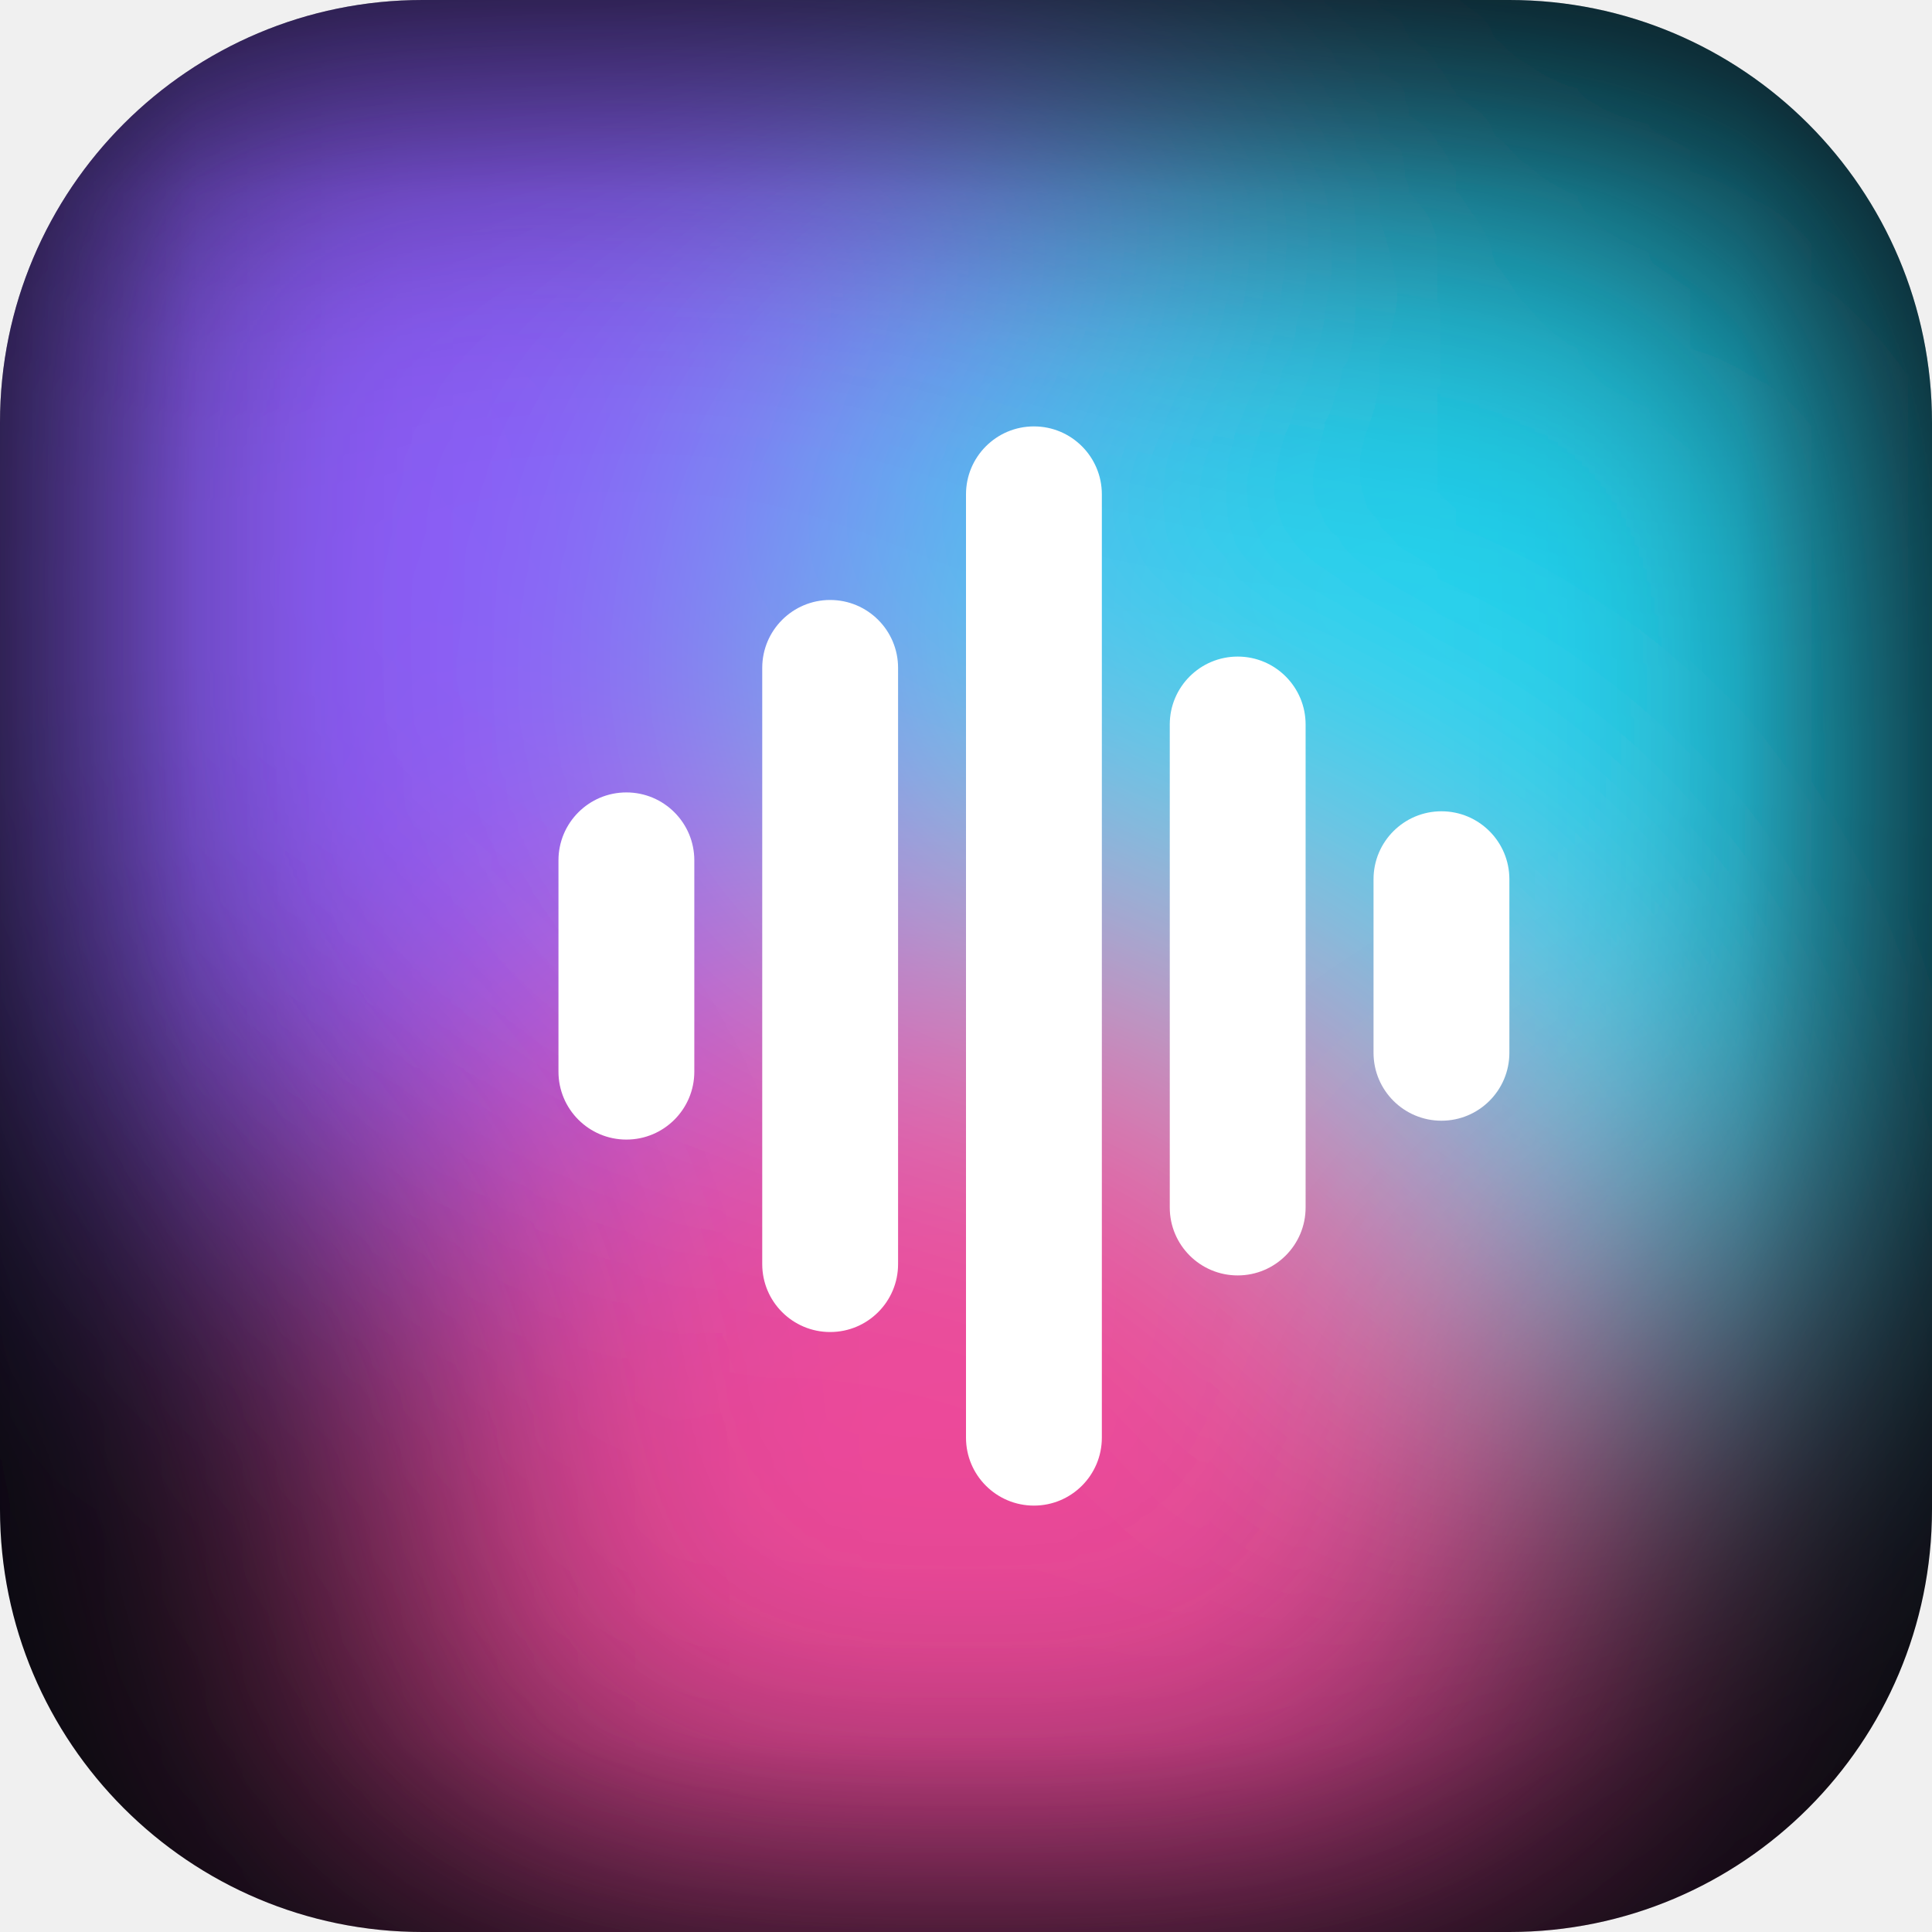
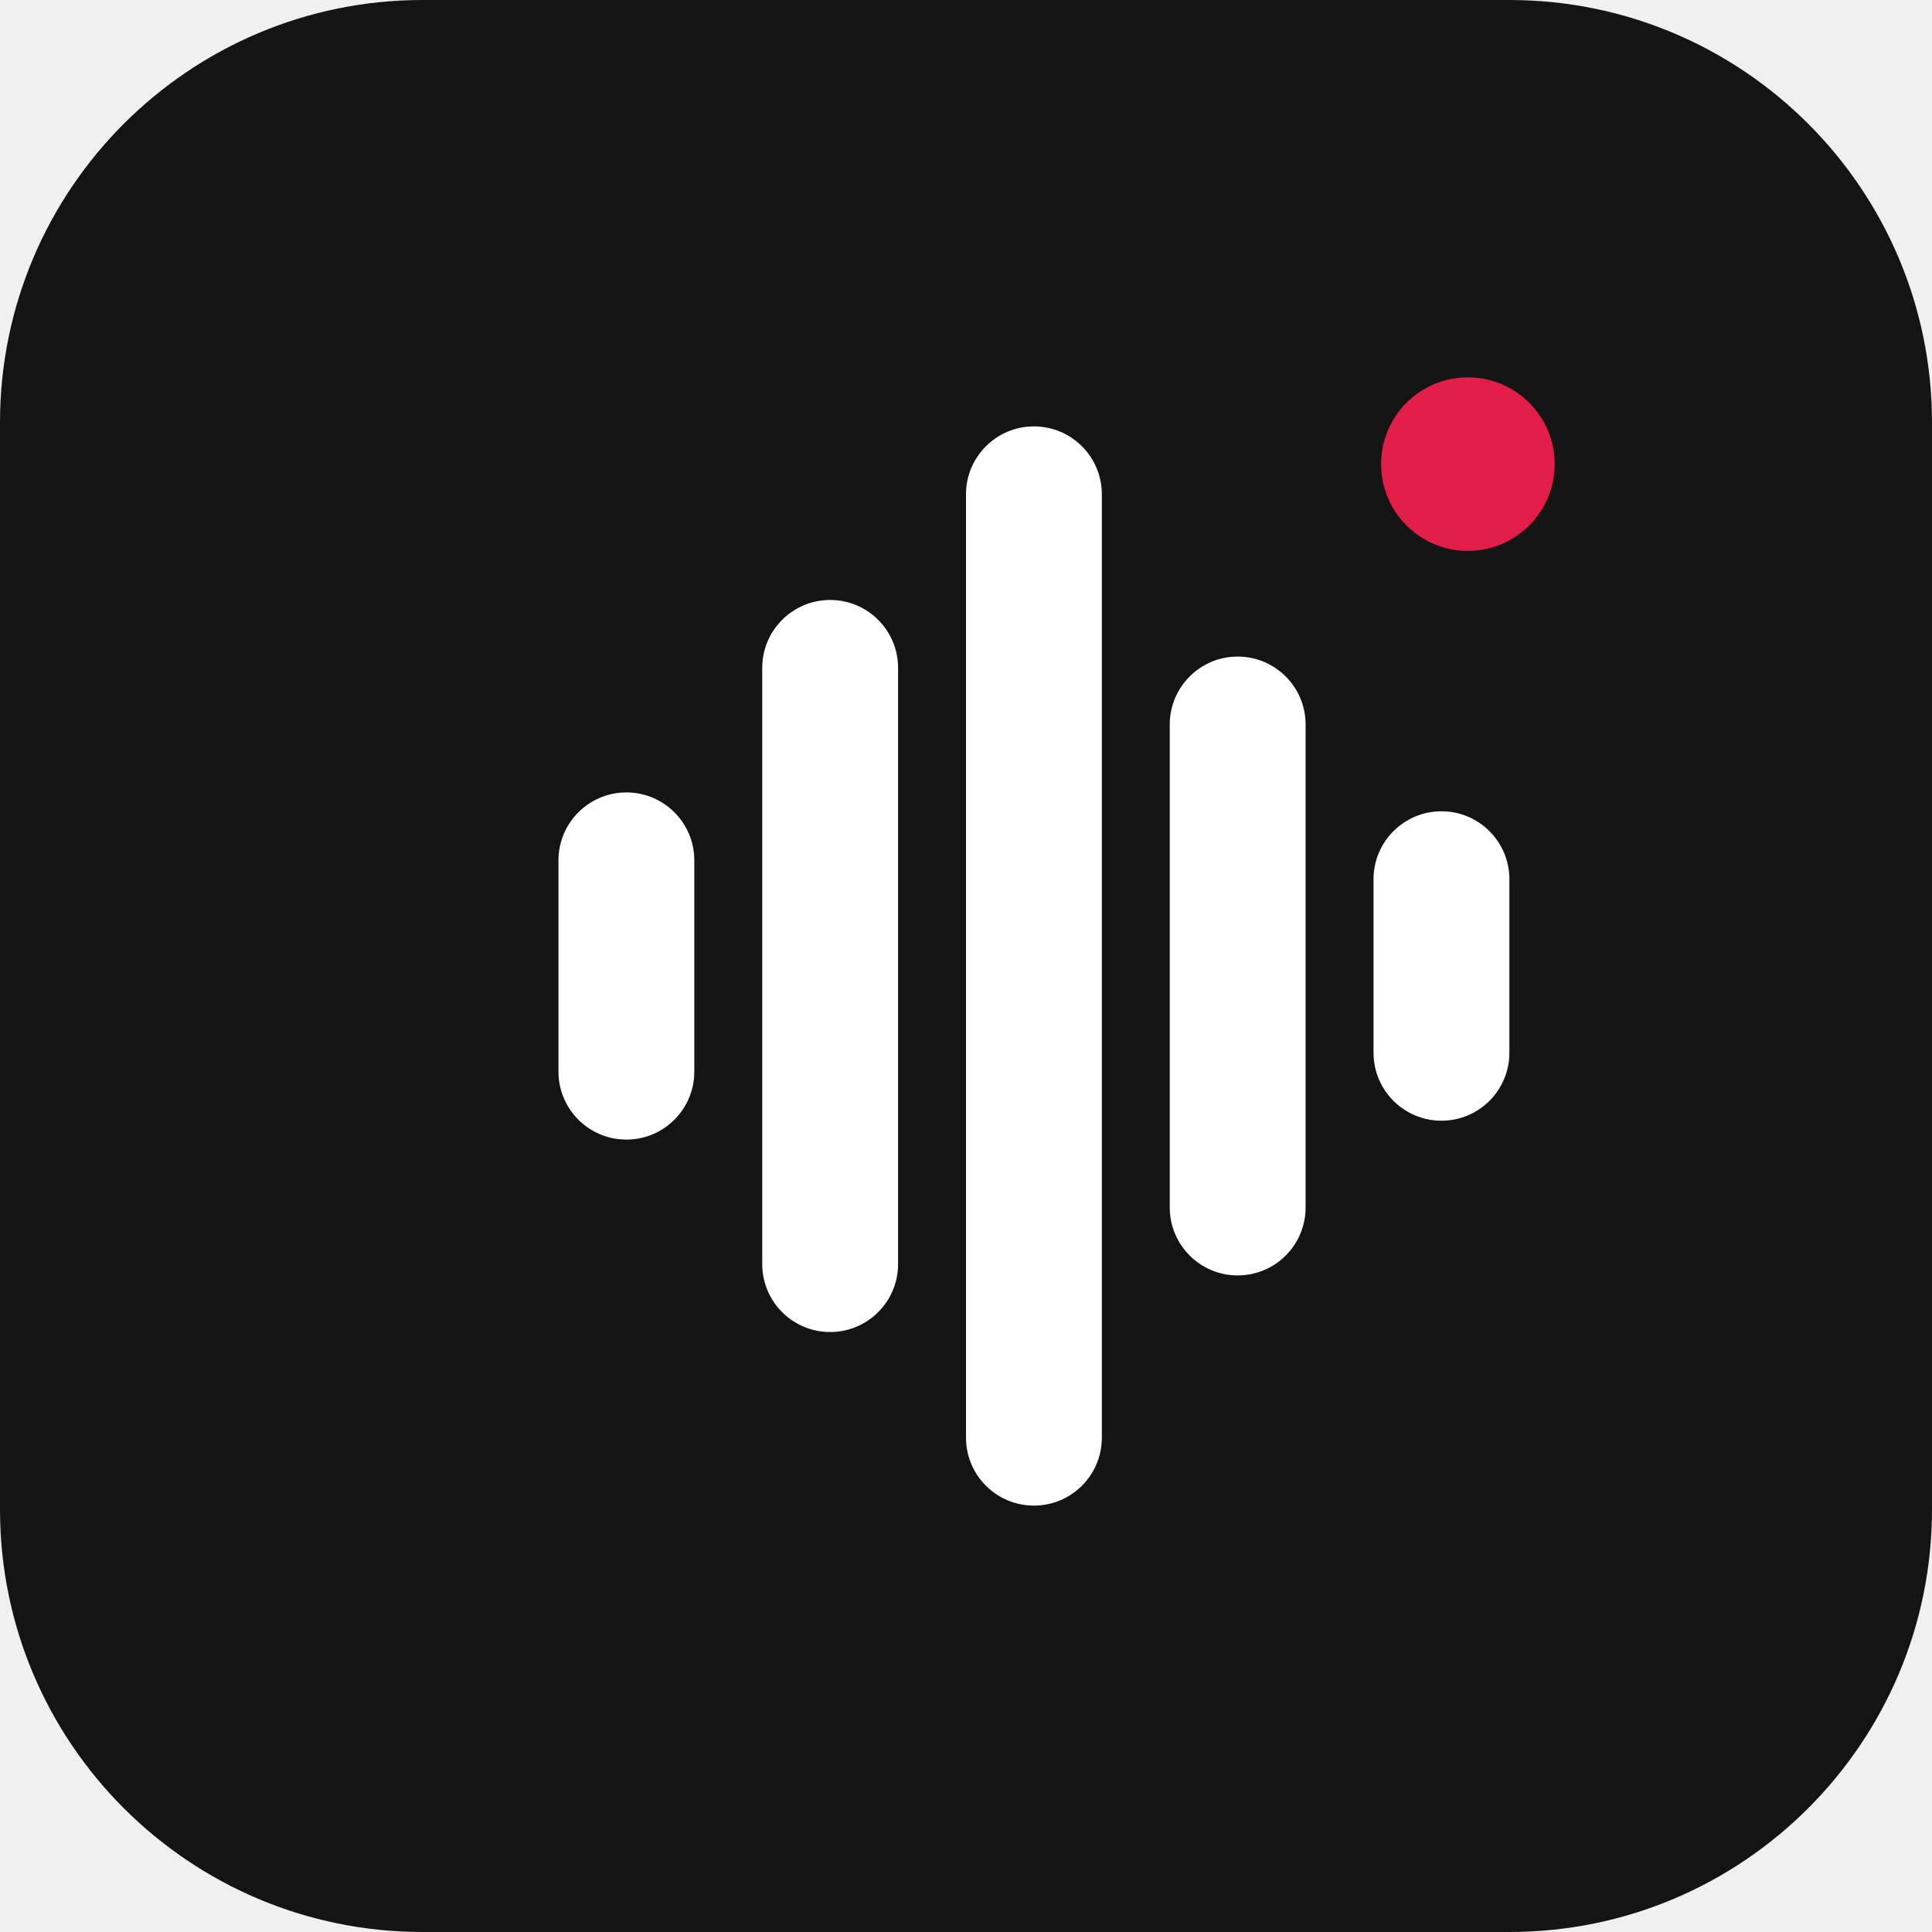
<svg xmlns="http://www.w3.org/2000/svg" viewBox="0 0 512 512">
-   <defs>
-     <filter id="b">
-       <feGaussianBlur stdDeviation="60" />
-     </filter>
-     <clipPath id="c">
-       <rect width="512" height="512" rx="112" />
-     </clipPath>
-   </defs>
-   <g clip-path="url(#c)">
-     <rect width="512" height="512" fill="#07080e" />
-     <g filter="url(#b)">
-       <circle cx="164" cy="154" r="190" fill="#8b5cf6" />
-       <circle cx="379" cy="205" r="170" fill="#22d3ee" />
-       <circle cx="256" cy="400" r="160" fill="#ec4899" />
-     </g>
-     <g fill="#fff">
-       <rect x="148" y="210" width="36" height="92" rx="18" />
-       <rect x="202" y="159" width="36" height="194" rx="18" />
-       <rect x="256" y="113" width="36" height="286" rx="18" />
-       <rect x="310" y="174" width="36" height="164" rx="18" />
-       <rect x="364" y="215" width="36" height="82" rx="18" />
-     </g>
+   <rect width="512" height="512" rx="112" fill="#141414" />
+   <g fill="#fff">
+     <rect x="148" y="210" width="36" height="92" rx="18" />
+     <rect x="202" y="159" width="36" height="194" rx="18" />
+     <rect x="256" y="113" width="36" height="286" rx="18" />
+     <rect x="310" y="174" width="36" height="164" rx="18" />
+     <rect x="364" y="215" width="36" height="82" rx="18" />
  </g>
+   <circle cx="389" cy="123" r="23" fill="#e11d48" />
</svg>
